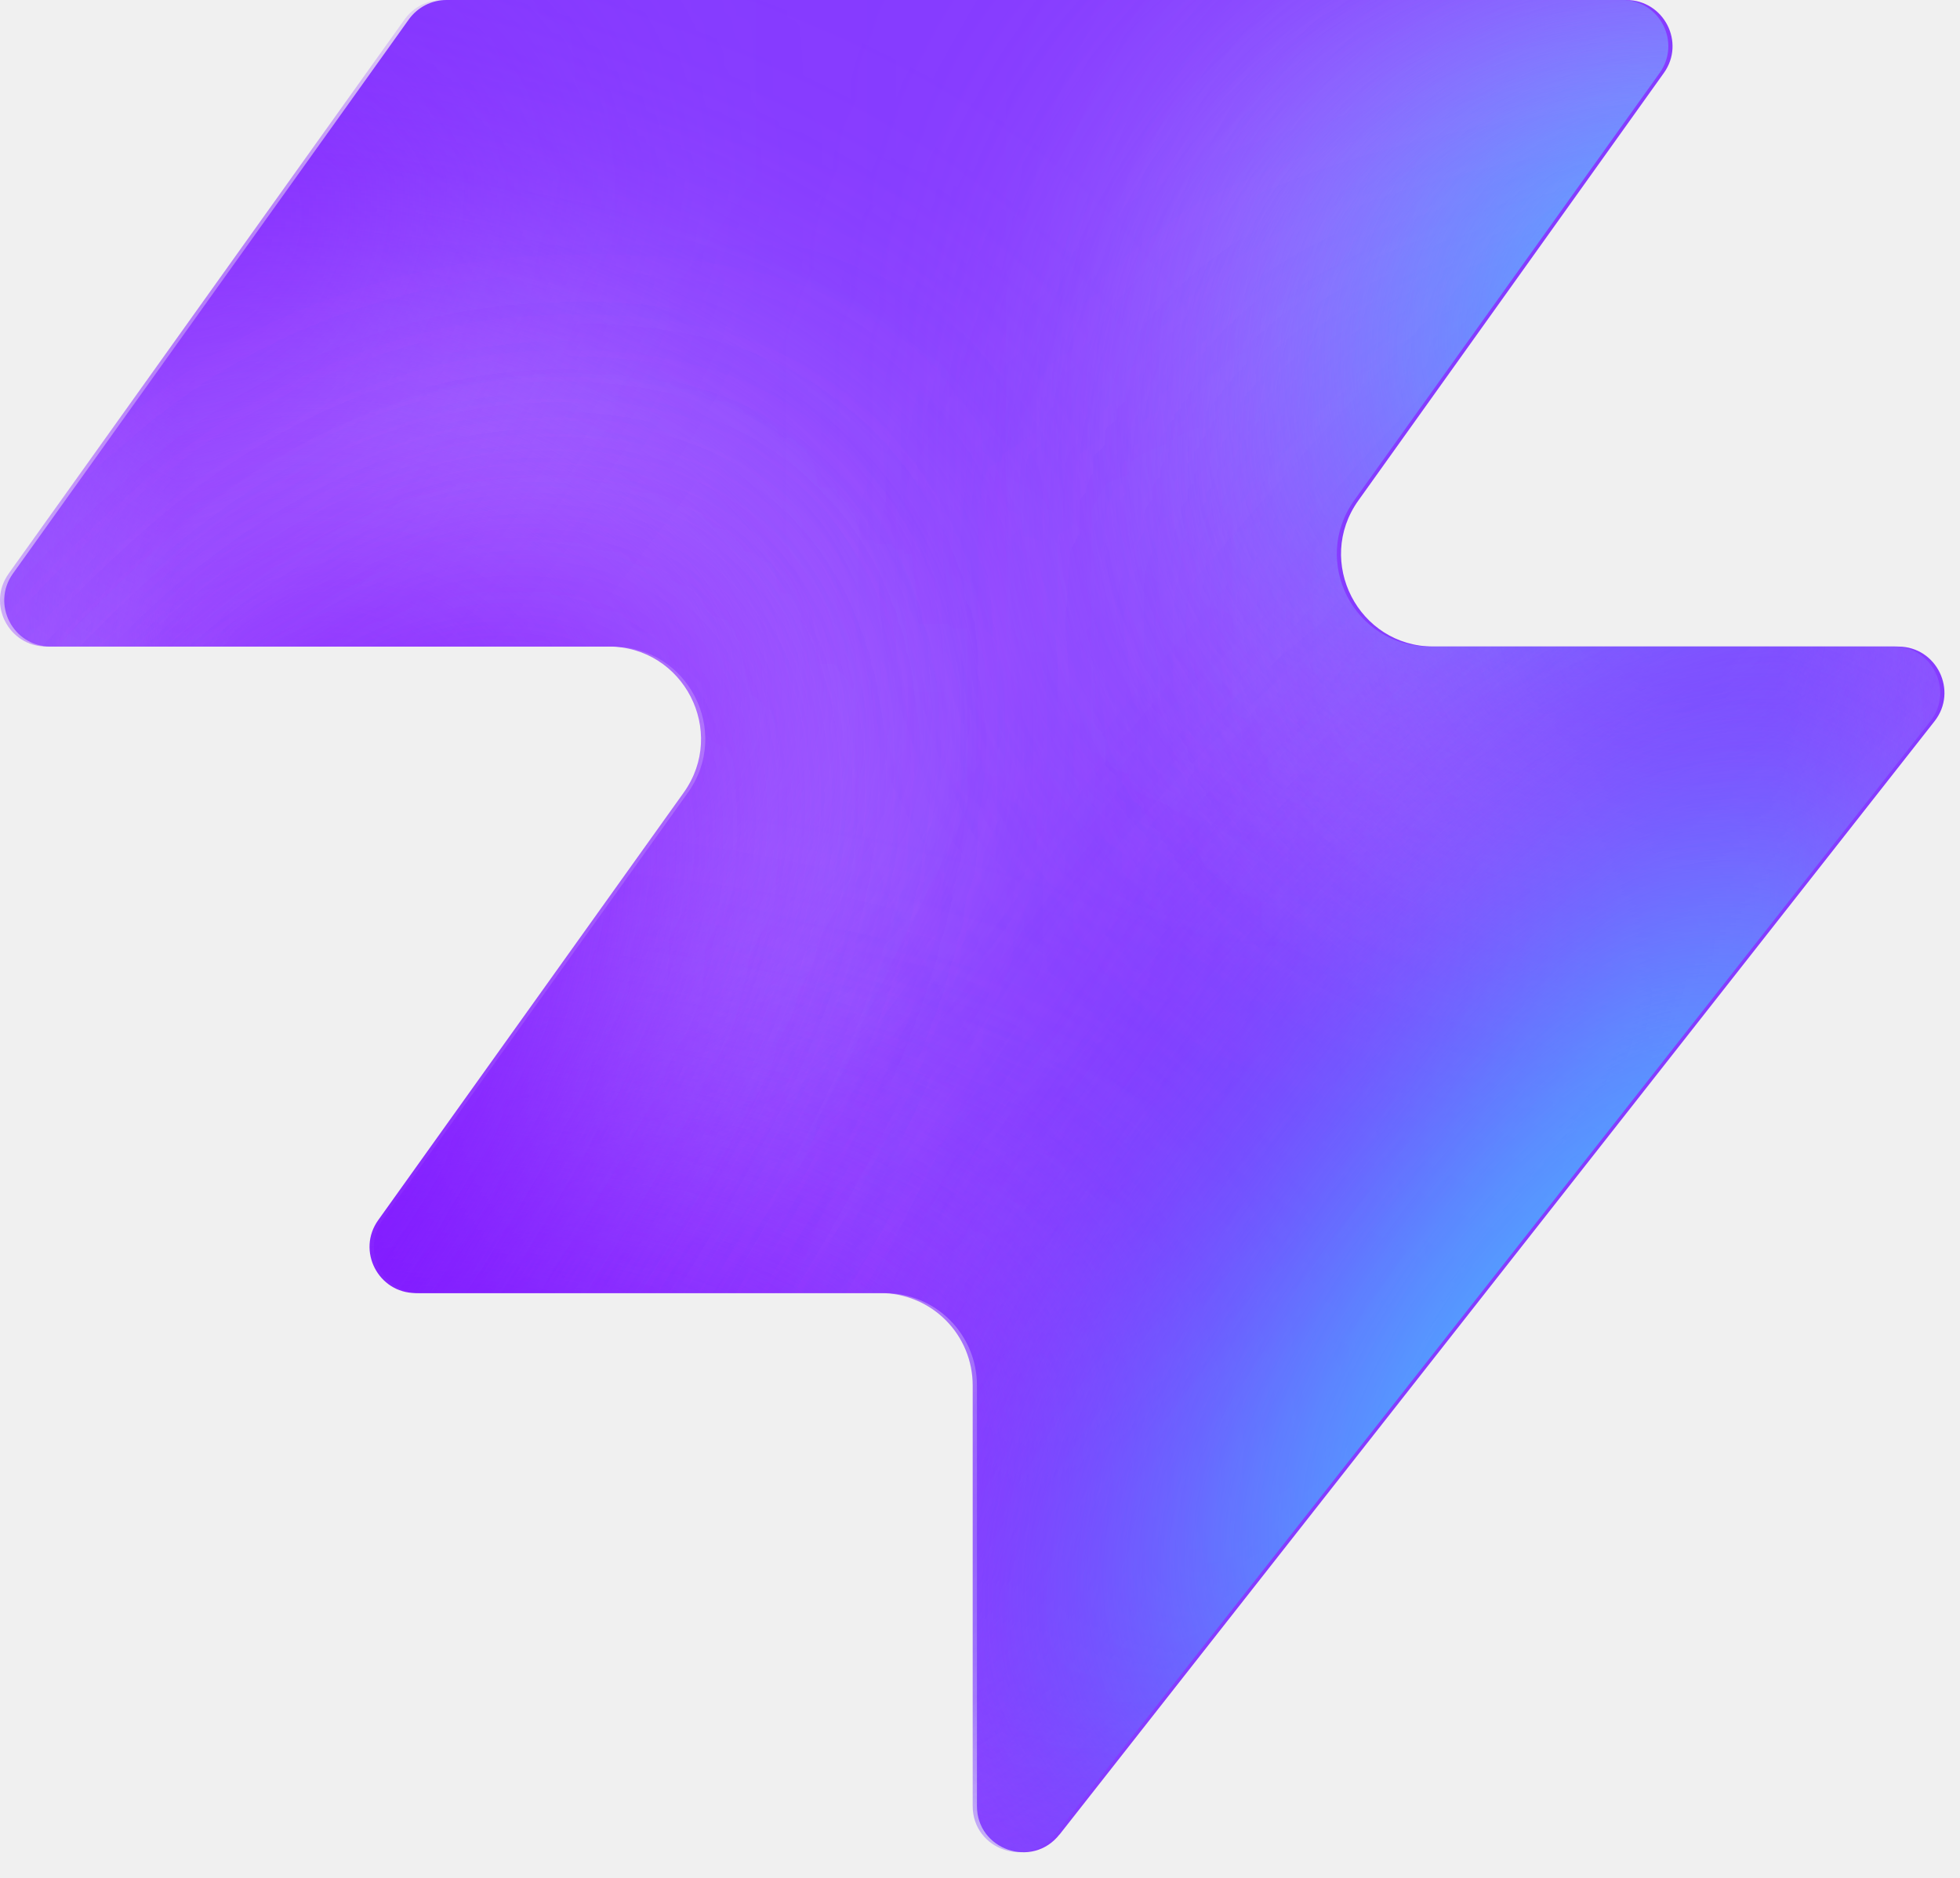
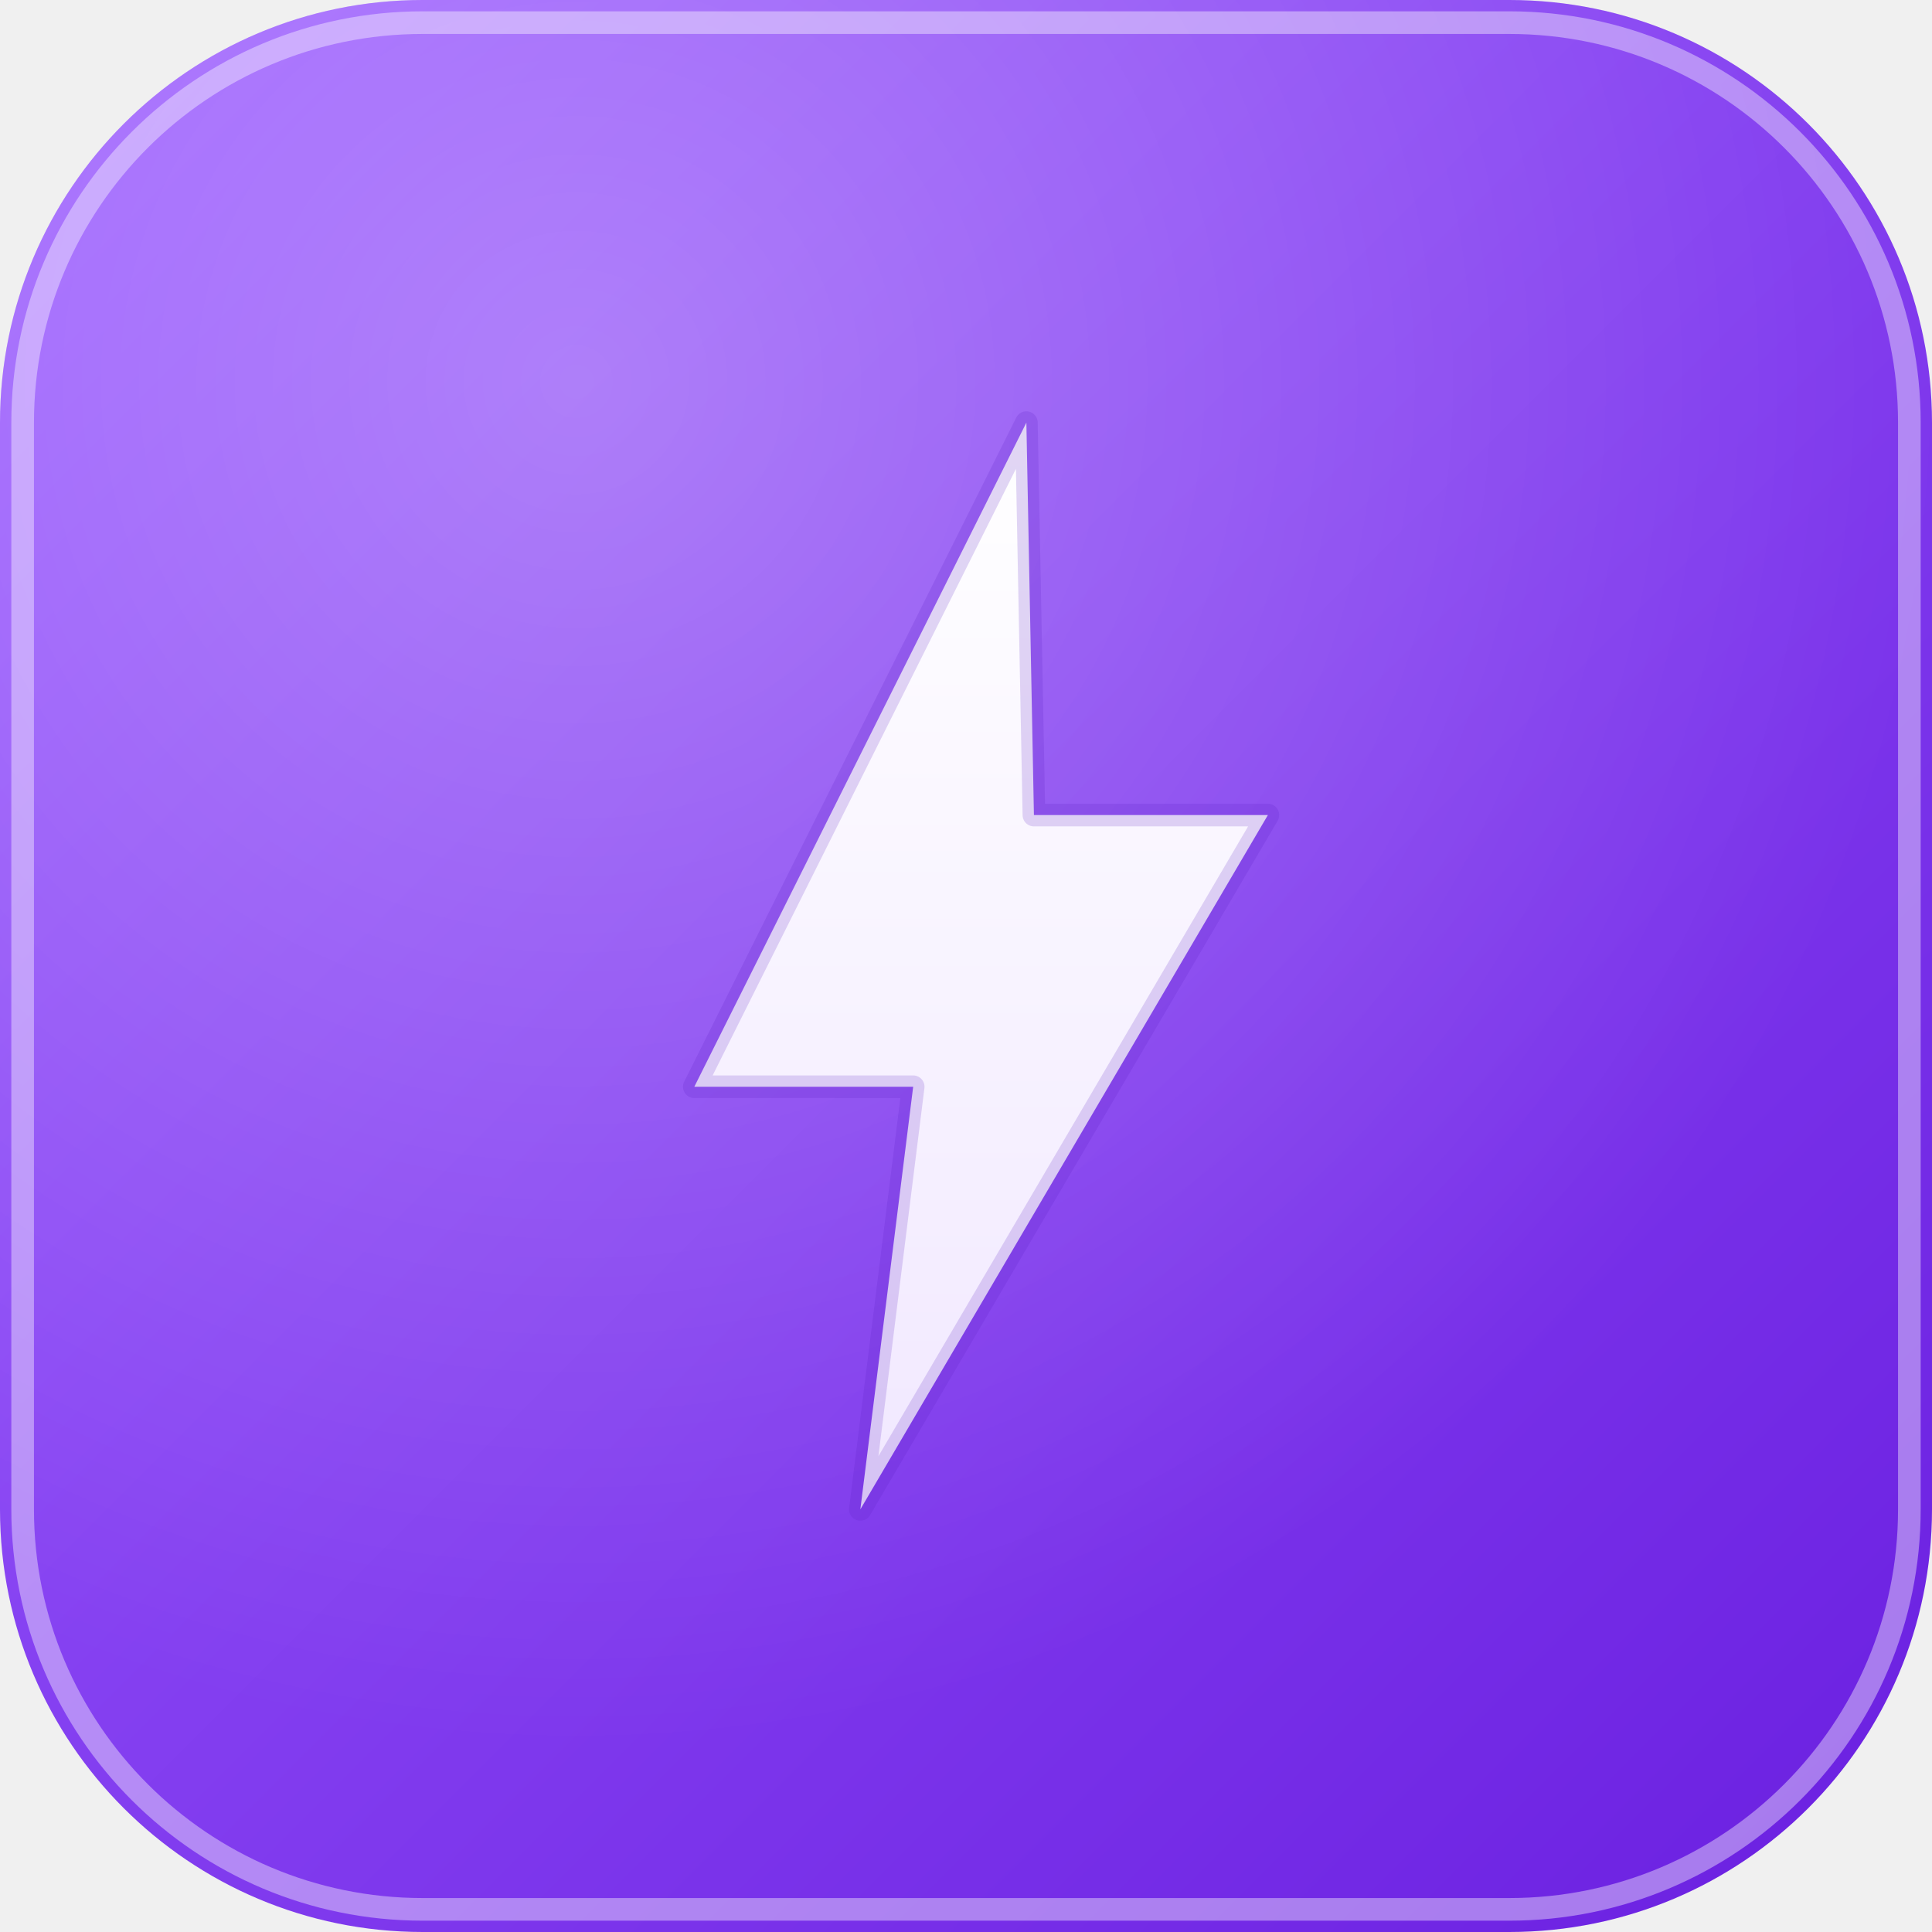
- <svg xmlns="http://www.w3.org/2000/svg" width="48" height="46" fill="none" viewBox="0 0 48 46">
-   <path fill="#863bff" d="M25.946 44.938c-.664.845-2.021.375-2.021-.698V33.937a2.26 2.26 0 0 0-2.262-2.262H10.287c-.92 0-1.456-1.04-.92-1.788l7.48-10.471c1.07-1.497 0-3.578-1.842-3.578H1.237c-.92 0-1.456-1.04-.92-1.788L10.013.474c.214-.297.556-.474.92-.474h28.894c.92 0 1.456 1.04.92 1.788l-7.48 10.471c-1.07 1.498 0 3.579 1.842 3.579h11.377c.943 0 1.473 1.088.89 1.83L25.947 44.94z" style="fill:#863bff;fill:color(display-p3 .525 .23 1);fill-opacity:1" />
-   <mask id="a" width="48" height="46" x="0" y="0" maskUnits="userSpaceOnUse" style="mask-type:alpha">
-     <path fill="#000" d="M25.842 44.938c-.664.844-2.021.375-2.021-.698V33.937a2.26 2.26 0 0 0-2.262-2.262H10.183c-.92 0-1.456-1.04-.92-1.788l7.48-10.471c1.07-1.498 0-3.579-1.842-3.579H1.133c-.92 0-1.456-1.04-.92-1.787L9.91.473c.214-.297.556-.474.92-.474h28.894c.92 0 1.456 1.04.92 1.788l-7.48 10.471c-1.07 1.498 0 3.578 1.842 3.578h11.377c.943 0 1.473 1.088.89 1.832L25.843 44.94z" style="fill:#000;fill-opacity:1" />
-   </mask>
-   <g mask="url(#a)">
-     <g filter="url(#b)">
-       <ellipse cx="5.508" cy="14.704" fill="#ede6ff" rx="5.508" ry="14.704" style="fill:#ede6ff;fill:color(display-p3 .927 .903 1);fill-opacity:1" transform="matrix(.00324 1 1 -.00324 -4.47 31.516)" />
-     </g>
-     <g filter="url(#c)">
-       <ellipse cx="10.399" cy="29.851" fill="#ede6ff" rx="10.399" ry="29.851" style="fill:#ede6ff;fill:color(display-p3 .927 .903 1);fill-opacity:1" transform="matrix(.00324 1 1 -.00324 -39.328 7.883)" />
-     </g>
-     <g filter="url(#d)">
-       <ellipse cx="5.508" cy="30.487" fill="#7e14ff" rx="5.508" ry="30.487" style="fill:#7e14ff;fill:color(display-p3 .492 .077 1);fill-opacity:1" transform="rotate(89.814 -25.913 -14.639)scale(1 -1)" />
-     </g>
-     <g filter="url(#e)">
-       <ellipse cx="5.508" cy="30.599" fill="#7e14ff" rx="5.508" ry="30.599" style="fill:#7e14ff;fill:color(display-p3 .492 .077 1);fill-opacity:1" transform="rotate(89.814 -32.644 -3.334)scale(1 -1)" />
-     </g>
-     <g filter="url(#f)">
-       <ellipse cx="5.508" cy="30.599" fill="#7e14ff" rx="5.508" ry="30.599" style="fill:#7e14ff;fill:color(display-p3 .492 .077 1);fill-opacity:1" transform="matrix(.00324 1 1 -.00324 -34.34 30.47)" />
-     </g>
-     <g filter="url(#g)">
-       <ellipse cx="14.072" cy="22.078" fill="#ede6ff" rx="14.072" ry="22.078" style="fill:#ede6ff;fill:color(display-p3 .927 .903 1);fill-opacity:1" transform="rotate(93.35 24.506 48.493)scale(-1 1)" />
-     </g>
-     <g filter="url(#h)">
-       <ellipse cx="3.47" cy="21.501" fill="#7e14ff" rx="3.47" ry="21.501" style="fill:#7e14ff;fill:color(display-p3 .492 .077 1);fill-opacity:1" transform="rotate(89.009 28.708 47.59)scale(-1 1)" />
-     </g>
-     <g filter="url(#i)">
-       <ellipse cx="3.47" cy="21.501" fill="#7e14ff" rx="3.47" ry="21.501" style="fill:#7e14ff;fill:color(display-p3 .492 .077 1);fill-opacity:1" transform="rotate(89.009 28.708 47.59)scale(-1 1)" />
-     </g>
-     <g filter="url(#j)">
-       <ellipse cx=".387" cy="8.972" fill="#7e14ff" rx="4.407" ry="29.108" style="fill:#7e14ff;fill:color(display-p3 .492 .077 1);fill-opacity:1" transform="rotate(39.51 .387 8.972)" />
-     </g>
-     <g filter="url(#k)">
-       <ellipse cx="47.523" cy="-6.092" fill="#7e14ff" rx="4.407" ry="29.108" style="fill:#7e14ff;fill:color(display-p3 .492 .077 1);fill-opacity:1" transform="rotate(37.892 47.523 -6.092)" />
-     </g>
-     <g filter="url(#l)">
-       <ellipse cx="41.412" cy="6.333" fill="#47bfff" rx="5.971" ry="9.665" style="fill:#47bfff;fill:color(display-p3 .28 .748 1);fill-opacity:1" transform="rotate(37.892 41.412 6.333)" />
-     </g>
-     <g filter="url(#m)">
-       <ellipse cx="-1.879" cy="38.332" fill="#7e14ff" rx="4.407" ry="29.108" style="fill:#7e14ff;fill:color(display-p3 .492 .077 1);fill-opacity:1" transform="rotate(37.892 -1.88 38.332)" />
-     </g>
-     <g filter="url(#n)">
-       <ellipse cx="-1.879" cy="38.332" fill="#7e14ff" rx="4.407" ry="29.108" style="fill:#7e14ff;fill:color(display-p3 .492 .077 1);fill-opacity:1" transform="rotate(37.892 -1.88 38.332)" />
-     </g>
-     <g filter="url(#o)">
-       <ellipse cx="35.651" cy="29.907" fill="#7e14ff" rx="4.407" ry="29.108" style="fill:#7e14ff;fill:color(display-p3 .492 .077 1);fill-opacity:1" transform="rotate(37.892 35.651 29.907)" />
-     </g>
-     <g filter="url(#p)">
-       <ellipse cx="38.418" cy="32.4" fill="#47bfff" rx="5.971" ry="15.297" style="fill:#47bfff;fill:color(display-p3 .28 .748 1);fill-opacity:1" transform="rotate(37.892 38.418 32.4)" />
-     </g>
-   </g>
+ <svg xmlns="http://www.w3.org/2000/svg" width="512" height="512" viewBox="0 0 512 512">
  <defs>
-     <filter id="b" width="60.045" height="41.654" x="-19.77" y="16.149" color-interpolation-filters="sRGB" filterUnits="userSpaceOnUse">
-       <feFlood flood-opacity="0" result="BackgroundImageFix" />
-       <feBlend in="SourceGraphic" in2="BackgroundImageFix" result="shape" />
-       <feGaussianBlur result="effect1_foregroundBlur_2002_17158" stdDeviation="7.659" />
-     </filter>
-     <filter id="c" width="90.34" height="51.437" x="-54.613" y="-7.533" color-interpolation-filters="sRGB" filterUnits="userSpaceOnUse">
-       <feFlood flood-opacity="0" result="BackgroundImageFix" />
-       <feBlend in="SourceGraphic" in2="BackgroundImageFix" result="shape" />
-       <feGaussianBlur result="effect1_foregroundBlur_2002_17158" stdDeviation="7.659" />
-     </filter>
-     <filter id="d" width="79.355" height="29.4" x="-49.64" y="2.03" color-interpolation-filters="sRGB" filterUnits="userSpaceOnUse">
-       <feFlood flood-opacity="0" result="BackgroundImageFix" />
-       <feBlend in="SourceGraphic" in2="BackgroundImageFix" result="shape" />
-       <feGaussianBlur result="effect1_foregroundBlur_2002_17158" stdDeviation="4.596" />
-     </filter>
-     <filter id="e" width="79.579" height="29.4" x="-45.045" y="20.029" color-interpolation-filters="sRGB" filterUnits="userSpaceOnUse">
-       <feFlood flood-opacity="0" result="BackgroundImageFix" />
-       <feBlend in="SourceGraphic" in2="BackgroundImageFix" result="shape" />
-       <feGaussianBlur result="effect1_foregroundBlur_2002_17158" stdDeviation="4.596" />
-     </filter>
-     <filter id="f" width="79.579" height="29.4" x="-43.513" y="21.178" color-interpolation-filters="sRGB" filterUnits="userSpaceOnUse">
-       <feFlood flood-opacity="0" result="BackgroundImageFix" />
-       <feBlend in="SourceGraphic" in2="BackgroundImageFix" result="shape" />
-       <feGaussianBlur result="effect1_foregroundBlur_2002_17158" stdDeviation="4.596" />
-     </filter>
-     <filter id="g" width="74.749" height="58.852" x="15.756" y="-17.901" color-interpolation-filters="sRGB" filterUnits="userSpaceOnUse">
-       <feFlood flood-opacity="0" result="BackgroundImageFix" />
-       <feBlend in="SourceGraphic" in2="BackgroundImageFix" result="shape" />
-       <feGaussianBlur result="effect1_foregroundBlur_2002_17158" stdDeviation="7.659" />
-     </filter>
-     <filter id="h" width="61.377" height="25.362" x="23.548" y="2.284" color-interpolation-filters="sRGB" filterUnits="userSpaceOnUse">
-       <feFlood flood-opacity="0" result="BackgroundImageFix" />
-       <feBlend in="SourceGraphic" in2="BackgroundImageFix" result="shape" />
-       <feGaussianBlur result="effect1_foregroundBlur_2002_17158" stdDeviation="4.596" />
-     </filter>
-     <filter id="i" width="61.377" height="25.362" x="23.548" y="2.284" color-interpolation-filters="sRGB" filterUnits="userSpaceOnUse">
-       <feFlood flood-opacity="0" result="BackgroundImageFix" />
-       <feBlend in="SourceGraphic" in2="BackgroundImageFix" result="shape" />
-       <feGaussianBlur result="effect1_foregroundBlur_2002_17158" stdDeviation="4.596" />
-     </filter>
-     <filter id="j" width="56.045" height="63.649" x="-27.636" y="-22.853" color-interpolation-filters="sRGB" filterUnits="userSpaceOnUse">
-       <feFlood flood-opacity="0" result="BackgroundImageFix" />
-       <feBlend in="SourceGraphic" in2="BackgroundImageFix" result="shape" />
-       <feGaussianBlur result="effect1_foregroundBlur_2002_17158" stdDeviation="4.596" />
-     </filter>
-     <filter id="k" width="54.814" height="64.646" x="20.116" y="-38.415" color-interpolation-filters="sRGB" filterUnits="userSpaceOnUse">
-       <feFlood flood-opacity="0" result="BackgroundImageFix" />
-       <feBlend in="SourceGraphic" in2="BackgroundImageFix" result="shape" />
-       <feGaussianBlur result="effect1_foregroundBlur_2002_17158" stdDeviation="4.596" />
-     </filter>
-     <filter id="l" width="33.541" height="35.313" x="24.641" y="-11.323" color-interpolation-filters="sRGB" filterUnits="userSpaceOnUse">
-       <feFlood flood-opacity="0" result="BackgroundImageFix" />
-       <feBlend in="SourceGraphic" in2="BackgroundImageFix" result="shape" />
-       <feGaussianBlur result="effect1_foregroundBlur_2002_17158" stdDeviation="4.596" />
-     </filter>
-     <filter id="m" width="54.814" height="64.646" x="-29.286" y="6.009" color-interpolation-filters="sRGB" filterUnits="userSpaceOnUse">
-       <feFlood flood-opacity="0" result="BackgroundImageFix" />
-       <feBlend in="SourceGraphic" in2="BackgroundImageFix" result="shape" />
-       <feGaussianBlur result="effect1_foregroundBlur_2002_17158" stdDeviation="4.596" />
-     </filter>
-     <filter id="n" width="54.814" height="64.646" x="-29.286" y="6.009" color-interpolation-filters="sRGB" filterUnits="userSpaceOnUse">
-       <feFlood flood-opacity="0" result="BackgroundImageFix" />
-       <feBlend in="SourceGraphic" in2="BackgroundImageFix" result="shape" />
-       <feGaussianBlur result="effect1_foregroundBlur_2002_17158" stdDeviation="4.596" />
-     </filter>
-     <filter id="o" width="54.814" height="64.646" x="8.244" y="-2.416" color-interpolation-filters="sRGB" filterUnits="userSpaceOnUse">
-       <feFlood flood-opacity="0" result="BackgroundImageFix" />
-       <feBlend in="SourceGraphic" in2="BackgroundImageFix" result="shape" />
-       <feGaussianBlur result="effect1_foregroundBlur_2002_17158" stdDeviation="4.596" />
-     </filter>
-     <filter id="p" width="39.409" height="43.623" x="18.713" y="10.588" color-interpolation-filters="sRGB" filterUnits="userSpaceOnUse">
-       <feFlood flood-opacity="0" result="BackgroundImageFix" />
-       <feBlend in="SourceGraphic" in2="BackgroundImageFix" result="shape" />
-       <feGaussianBlur result="effect1_foregroundBlur_2002_17158" stdDeviation="4.596" />
-     </filter>
+     <linearGradient id="bg" x1="0" y1="0" x2="512" y2="512" gradientUnits="userSpaceOnUse">
+       <stop offset="0" stop-color="#9b5cff" />
+       <stop offset="1" stop-color="#6a1fe0" />
+     </linearGradient>
+     <linearGradient id="bolt" x1="0" y1="0" x2="0" y2="1">
+       <stop offset="0" stop-color="#ffffff" />
+       <stop offset="1" stop-color="#f1e8ff" />
+     </linearGradient>
+     <radialGradient id="sheen" cx="30%" cy="20%" r="70%">
+       <stop offset="0" stop-color="#ffffff" stop-opacity="0.28" />
+       <stop offset="1" stop-color="#ffffff" stop-opacity="0" />
+     </radialGradient>
  </defs>
+   <rect width="512" height="512" rx="112" fill="url(#bg)" />
+   <rect width="512" height="512" rx="112" fill="url(#sheen)" />
+   <rect x="6" y="6" width="500" height="500" rx="106" fill="none" stroke="#ffffff" stroke-opacity="0.4" stroke-width="6" />
+   <path d="M272 112 L184 288 L242 288 L228 400 L336 216 L274 216 Z" fill="url(#bolt)" stroke="#5b1fc7" stroke-width="6" stroke-linejoin="round" stroke-opacity="0.18" />
</svg>
